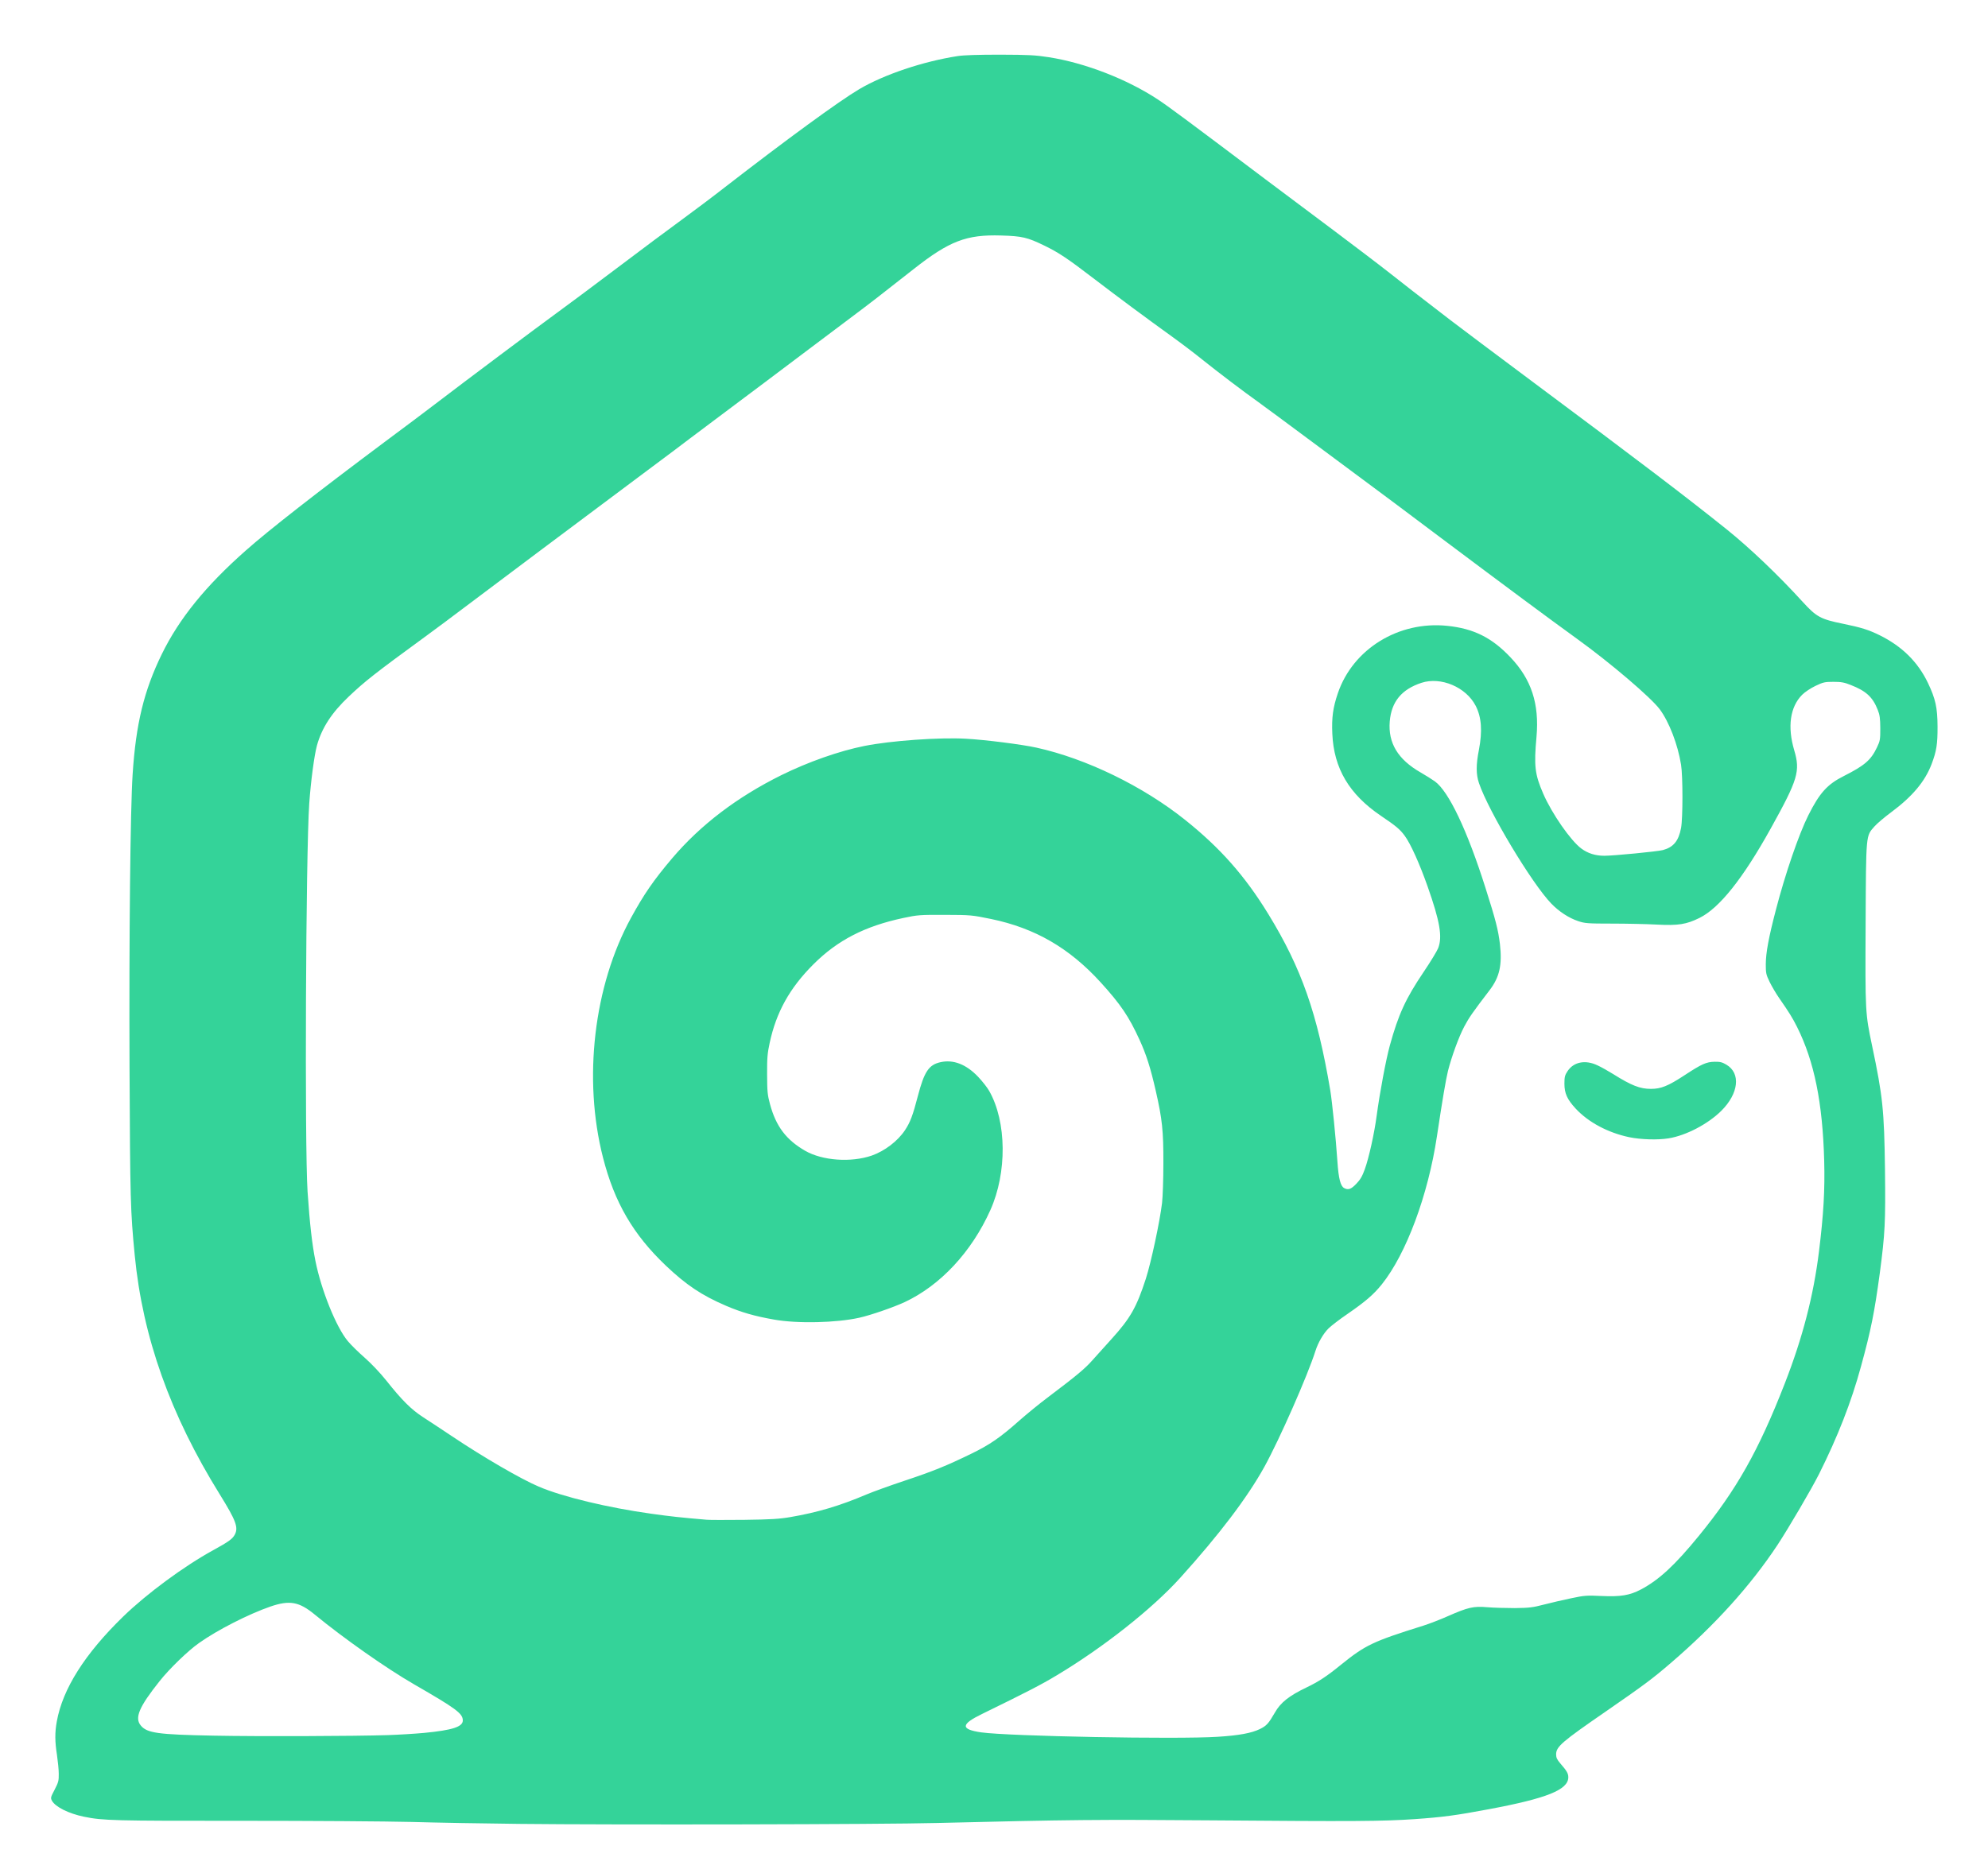
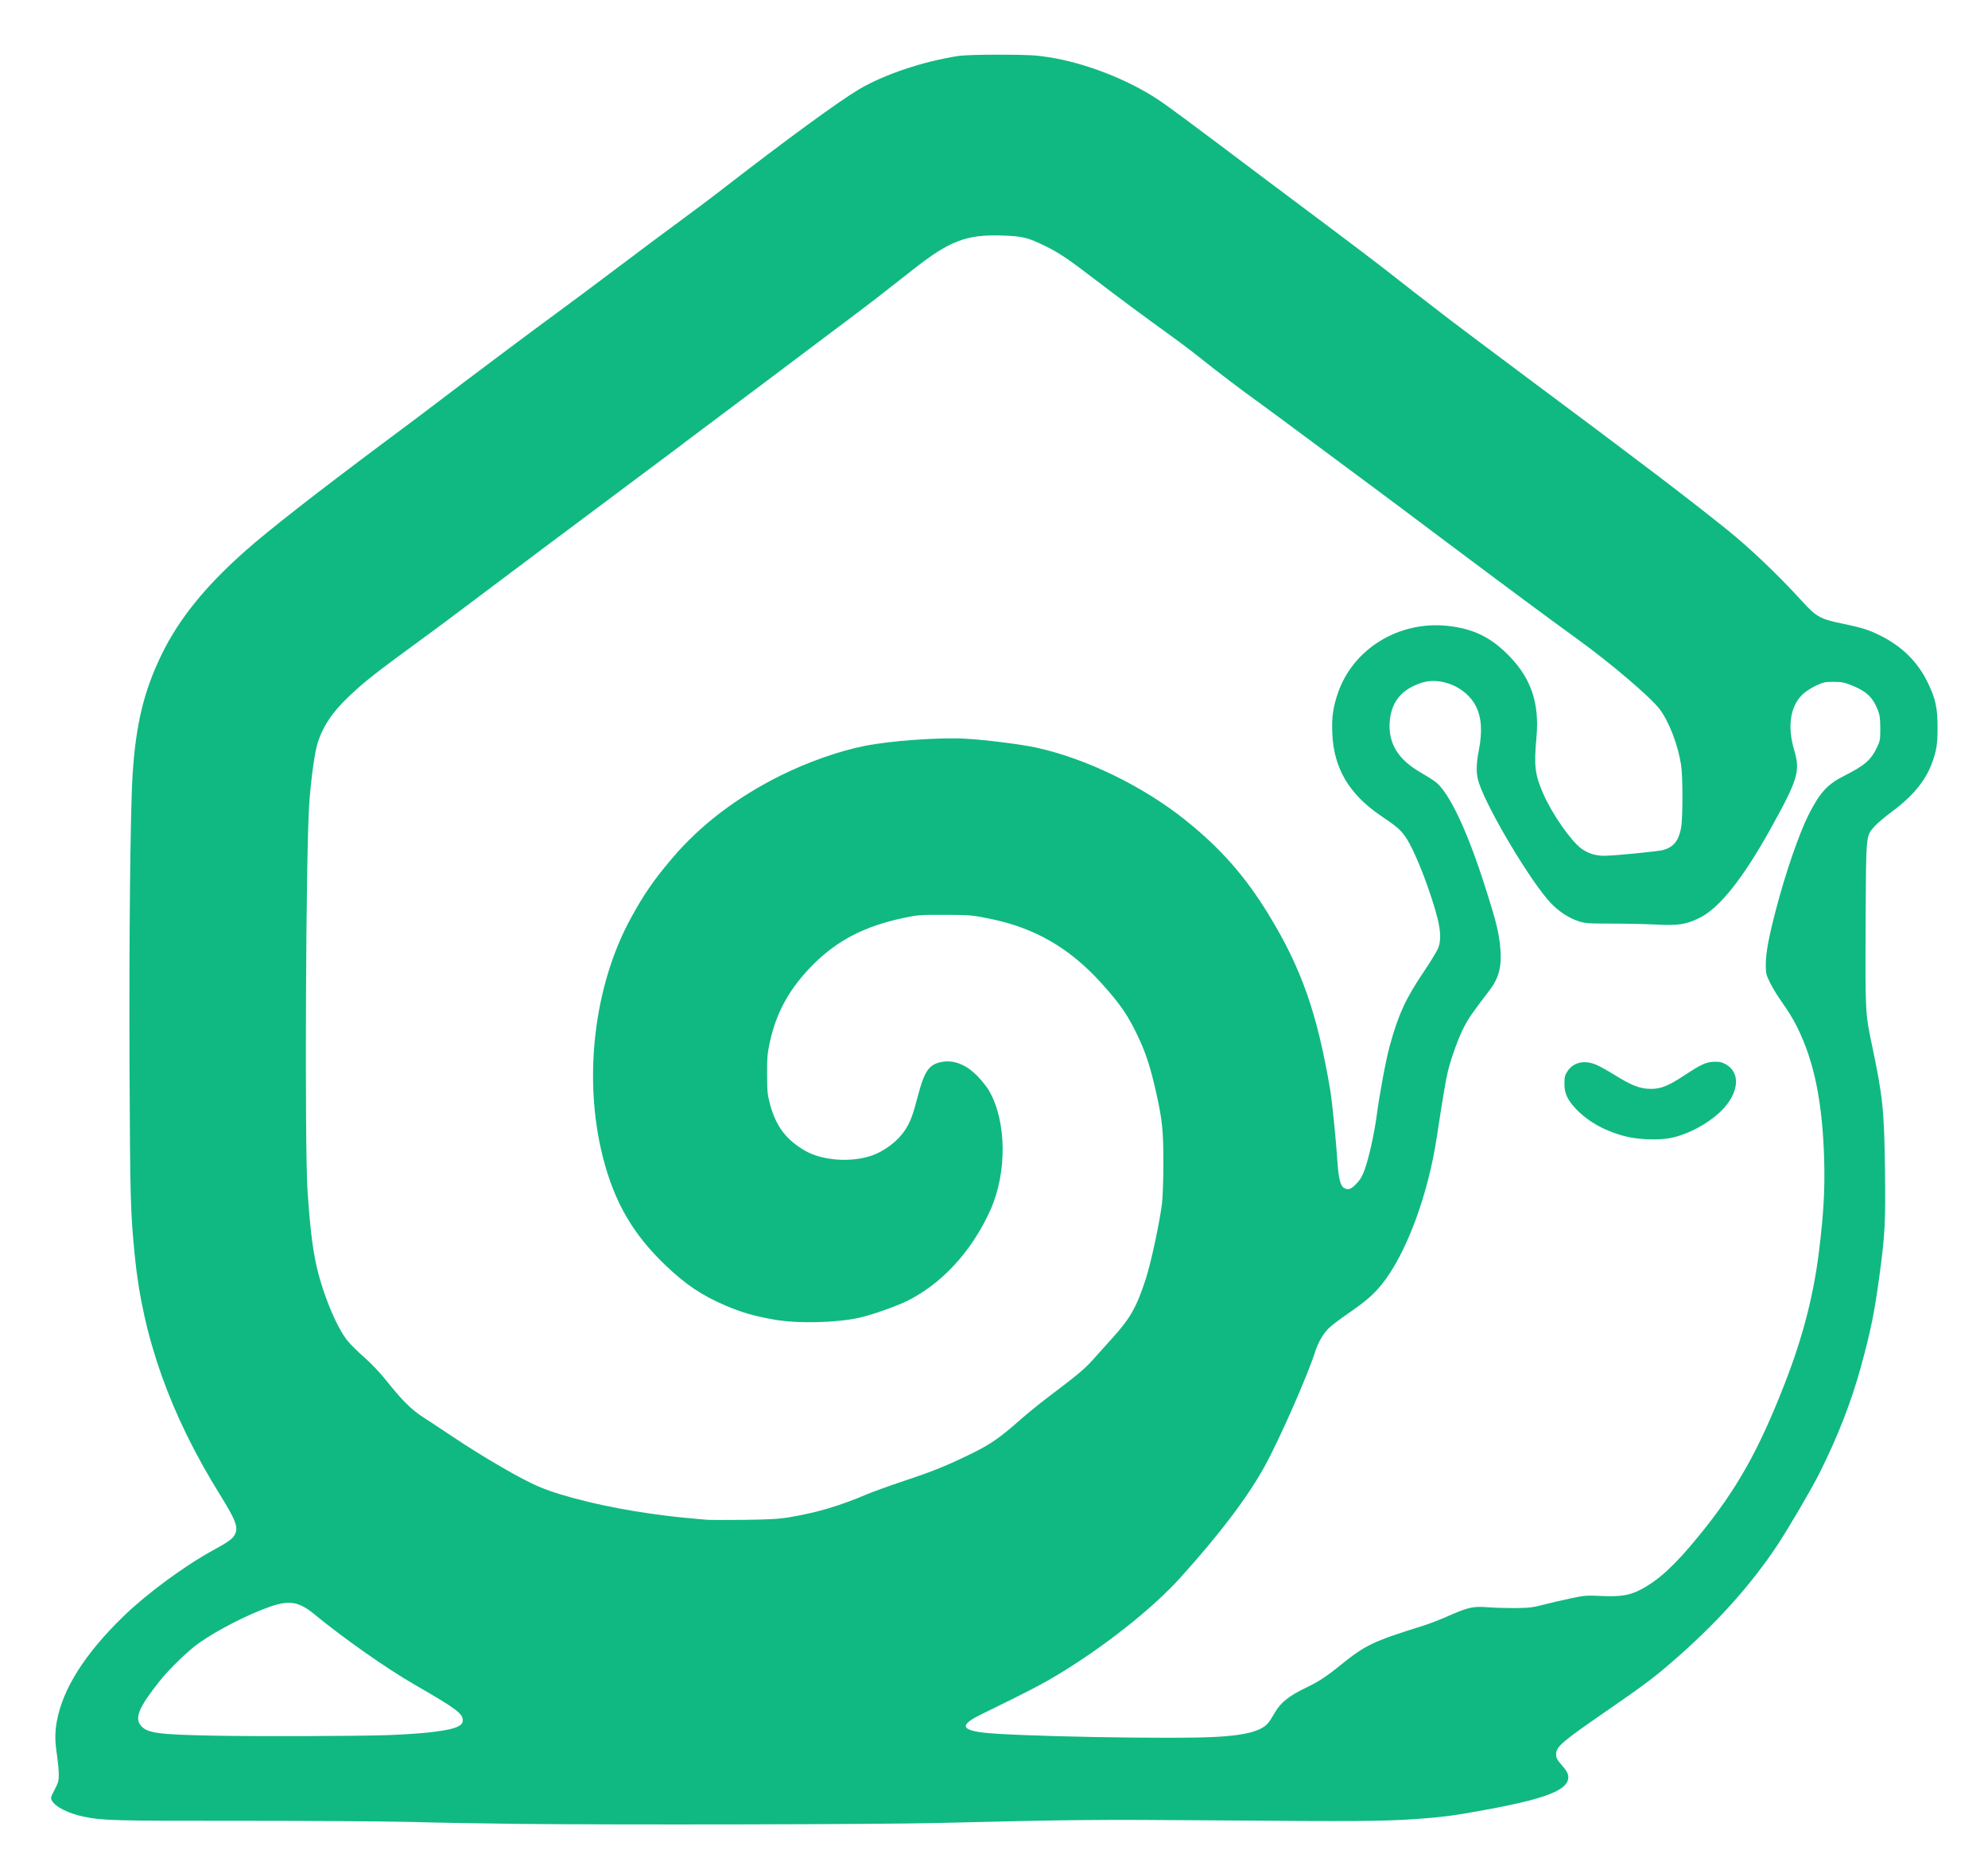
<svg xmlns="http://www.w3.org/2000/svg" viewBox="0 0 225 212">
-   <path fill-rule="evenodd" fill="#34d399" d="M58.75 206.48 C54.80 206.44 49.31 206.34 46.56 206.26 C43.80 206.19 35.19 206.13 27.31 206.13 C12.89 206.14 11.65 206.11 9.51 205.67 C7.77 205.31 6.28 204.57 5.88 203.86 C5.71 203.54 5.73 203.47 6.18 202.61 C6.61 201.78 6.66 201.60 6.65 200.81 C6.65 200.33 6.55 199.38 6.45 198.69 C6.21 197.17 6.20 196.12 6.43 194.88 C7.09 191.20 9.60 187.23 13.95 183.00 C16.62 180.41 20.81 177.32 24.12 175.50 C25.89 174.53 26.32 174.22 26.58 173.72 C27.00 172.91 26.70 172.13 24.87 169.17 C19.27 160.15 16.15 151.38 15.25 142.12 C14.76 137.07 14.73 135.86 14.66 120.88 C14.60 106.08 14.75 91.60 15.01 87.67 C15.38 81.93 16.30 78.18 18.31 74.06 C20.28 70.03 23.27 66.34 27.81 62.33 C30.41 60.02 35.91 55.73 43.62 49.97 C45.72 48.41 48.23 46.53 49.19 45.79 C52.68 43.12 60.99 36.90 63.00 35.44 C64.13 34.62 67.23 32.31 69.88 30.31 C72.52 28.31 75.79 25.88 77.13 24.90 C78.47 23.92 80.67 22.27 82.00 21.23 C89.05 15.77 94.93 11.47 97.24 10.10 C100.05 8.44 104.45 6.96 108.38 6.35 C109.08 6.24 110.69 6.19 113.19 6.19 C116.43 6.20 117.18 6.24 118.72 6.48 C122.81 7.12 127.58 8.97 131.06 11.27 C132.21 12.03 134.08 13.41 143.25 20.32 C145.07 21.69 148.53 24.28 150.94 26.08 C153.34 27.88 156.21 30.06 157.31 30.93 C159.26 32.47 159.99 33.03 164.17 36.25 C165.28 37.10 169.37 40.17 173.26 43.07 C185.58 52.25 190.92 56.31 195.50 59.99 C198.07 62.06 201.30 65.14 204.02 68.13 C205.58 69.84 206.06 70.10 208.57 70.61 C210.66 71.04 211.46 71.29 212.71 71.90 C215.27 73.16 217.07 74.94 218.21 77.33 C219.06 79.12 219.28 80.11 219.29 82.25 C219.30 84.24 219.17 85.05 218.61 86.52 C217.86 88.48 216.44 90.17 214.06 91.94 C213.30 92.50 212.44 93.23 212.15 93.56 C211.17 94.68 211.20 94.29 211.15 104.56 C211.10 114.64 211.11 114.70 211.88 118.38 C213.09 124.11 213.25 125.68 213.34 132.35 C213.41 138.41 213.35 139.62 212.75 144.16 C212.15 148.58 211.75 150.60 210.62 154.71 C209.52 158.75 207.99 162.65 205.88 166.87 C205.02 168.58 202.45 172.96 201.19 174.88 C198.14 179.49 194.14 183.93 189.13 188.24 C186.99 190.08 186.10 190.74 181.75 193.75 C176.76 197.19 176.12 197.74 176.12 198.61 C176.12 198.99 176.23 199.21 176.60 199.64 C177.33 200.48 177.50 200.77 177.50 201.20 C177.50 202.62 175.08 203.59 168.50 204.82 C164.78 205.52 163.26 205.72 160.12 205.94 C156.46 206.19 153.27 206.21 137.06 206.08 C124.16 205.98 121.39 206.00 106.00 206.38 C99.81 206.54 69.54 206.60 58.75 206.48 Z M137.81 196.62 C140.21 196.47 141.62 196.21 142.58 195.75 C143.35 195.37 143.56 195.14 144.29 193.88 C144.93 192.74 145.91 191.97 147.88 191.03 C149.25 190.37 150.14 189.79 151.75 188.48 C154.55 186.22 155.37 185.83 161.12 184.03 C161.78 183.82 163.03 183.34 163.90 182.95 C166.15 181.96 166.77 181.82 168.31 181.95 C169.00 182.01 170.41 182.05 171.44 182.05 C173.09 182.03 173.49 181.98 174.75 181.65 C175.54 181.45 176.92 181.12 177.81 180.94 C179.32 180.62 179.57 180.60 181.25 180.68 C183.43 180.78 184.45 180.61 185.72 179.94 C187.75 178.87 189.55 177.21 192.26 173.89 C196.53 168.67 199.03 164.25 202.00 156.62 C204.02 151.44 205.25 146.69 205.87 141.69 C206.39 137.48 206.55 134.70 206.46 131.38 C206.28 124.83 205.34 120.17 203.40 116.28 C202.87 115.22 202.49 114.61 201.37 113.00 C201.01 112.48 200.52 111.65 200.28 111.15 C199.88 110.33 199.85 110.15 199.85 109.15 C199.86 107.85 200.17 106.15 201.01 102.94 C202.05 98.94 203.59 94.44 204.66 92.31 C205.94 89.76 206.81 88.79 208.69 87.85 C211.04 86.66 211.75 86.05 212.43 84.62 C212.79 83.87 212.81 83.72 212.81 82.44 C212.80 81.32 212.75 80.93 212.52 80.36 C211.95 78.91 211.20 78.22 209.45 77.54 C208.73 77.25 208.37 77.19 207.50 77.19 C206.53 77.19 206.35 77.23 205.47 77.65 C204.93 77.91 204.28 78.34 203.97 78.65 C202.60 80.02 202.28 82.28 203.07 84.94 C203.77 87.31 203.50 88.23 200.40 93.81 C197.27 99.45 194.60 102.81 192.34 103.92 C190.86 104.65 189.94 104.80 187.50 104.67 C186.37 104.61 184.09 104.56 182.44 104.56 C179.68 104.56 179.37 104.53 178.62 104.28 C177.55 103.92 176.45 103.20 175.57 102.29 C173.36 100.00 168.47 91.84 167.39 88.66 C167.05 87.66 167.05 86.58 167.38 84.90 C167.79 82.76 167.68 81.20 167.02 79.91 C165.93 77.79 163.08 76.58 160.88 77.30 C158.63 78.04 157.48 79.44 157.29 81.67 C157.09 84.11 158.21 85.97 160.77 87.44 C161.34 87.77 162.08 88.23 162.40 88.46 C163.97 89.60 166.06 94.00 168.12 100.50 C169.28 104.14 169.57 105.29 169.76 106.87 C170.03 109.24 169.72 110.62 168.59 112.10 C166.66 114.62 166.25 115.22 165.72 116.22 C165.11 117.37 164.28 119.65 163.88 121.24 C163.64 122.22 163.26 124.45 162.63 128.64 C161.63 135.30 159.16 141.94 156.40 145.39 C155.46 146.56 154.54 147.35 152.45 148.79 C151.63 149.35 150.69 150.07 150.37 150.38 C149.78 150.96 149.18 151.99 148.88 152.94 C148.00 155.72 144.80 162.98 143.10 166.06 C141.16 169.56 138.01 173.71 133.58 178.62 C130.41 182.13 124.88 186.50 119.62 189.65 C117.81 190.74 116.31 191.51 111.18 194.02 C108.72 195.21 108.69 195.78 111.06 196.12 C114.18 196.56 133.21 196.92 137.81 196.62 Z M43.88 196.43 C45.08 196.39 46.93 196.28 48.00 196.18 C51.21 195.87 52.38 195.49 52.38 194.77 C52.38 193.98 51.63 193.43 46.88 190.69 C43.74 188.88 38.93 185.50 35.62 182.78 C33.86 181.33 32.79 181.13 30.62 181.87 C28.16 182.72 24.63 184.51 22.53 186.00 C21.31 186.85 19.17 188.92 18.07 190.31 C15.73 193.25 15.21 194.48 15.94 195.35 C16.65 196.20 17.87 196.37 24.16 196.49 C29.17 196.59 40.14 196.55 43.88 196.43 Z M89.44 171.75 C92.53 171.22 95.05 170.47 98.06 169.19 C98.82 168.87 100.76 168.17 102.38 167.63 C105.60 166.56 107.10 165.95 109.94 164.57 C112.02 163.56 113.22 162.73 115.38 160.81 C116.17 160.11 117.66 158.89 118.69 158.12 C121.87 155.72 122.80 154.94 123.64 153.99 C124.08 153.49 125.05 152.41 125.80 151.59 C127.93 149.24 128.63 148.01 129.68 144.78 C130.28 142.92 131.26 138.34 131.52 136.19 C131.60 135.50 131.67 133.47 131.67 131.69 C131.68 128.02 131.54 126.70 130.81 123.50 C130.22 120.91 129.74 119.39 128.97 117.71 C127.76 115.07 126.85 113.72 124.57 111.21 C121.03 107.32 117.14 105.07 112.18 104.04 C109.97 103.59 109.89 103.58 106.94 103.57 C104.09 103.56 103.85 103.58 102.25 103.92 C97.88 104.85 94.80 106.43 92.05 109.18 C89.37 111.86 87.85 114.60 87.11 118.07 C86.86 119.22 86.81 119.78 86.82 121.62 C86.83 123.57 86.86 123.94 87.15 125.01 C87.83 127.52 88.98 129.04 91.13 130.28 C93.08 131.40 96.32 131.63 98.67 130.82 C100.14 130.30 101.61 129.18 102.43 127.94 C103.02 127.05 103.32 126.25 103.88 124.09 C104.60 121.33 105.12 120.54 106.44 120.25 C107.90 119.92 109.36 120.49 110.71 121.91 C111.19 122.42 111.75 123.13 111.96 123.51 C113.94 127.00 113.99 132.75 112.09 136.99 C109.96 141.74 106.42 145.53 102.37 147.42 C101.09 148.01 98.55 148.89 97.25 149.18 C94.64 149.76 90.25 149.86 87.62 149.39 C85.39 149.00 83.92 148.57 82.18 147.83 C79.43 146.65 77.68 145.48 75.37 143.29 C71.66 139.76 69.55 136.14 68.25 131.06 C65.97 122.16 67.20 111.62 71.41 103.92 C72.89 101.22 73.96 99.66 76.07 97.17 C79.30 93.37 83.42 90.24 88.44 87.75 C91.46 86.26 94.97 85.02 97.83 84.45 C100.81 83.85 106.33 83.46 109.32 83.63 C111.54 83.75 115.68 84.28 117.31 84.64 C122.93 85.88 129.34 88.99 134.12 92.81 C138.10 95.99 140.89 99.14 143.56 103.50 C147.30 109.61 149.09 114.71 150.56 123.44 C150.77 124.73 151.19 128.83 151.37 131.53 C151.50 133.44 151.72 134.28 152.13 134.50 C152.59 134.75 152.92 134.63 153.50 134.02 C153.95 133.56 154.18 133.17 154.47 132.36 C154.93 131.08 155.54 128.34 155.81 126.31 C156.16 123.70 156.86 119.96 157.30 118.36 C158.27 114.85 159.08 113.07 161.11 110.06 C161.90 108.89 162.64 107.67 162.77 107.34 C163.27 106.06 162.97 104.31 161.57 100.34 C160.67 97.79 159.65 95.51 158.98 94.61 C158.44 93.88 158.00 93.51 156.31 92.37 C152.70 89.93 150.96 86.99 150.79 83.06 C150.71 81.25 150.86 80.11 151.42 78.47 C153.13 73.46 158.30 70.28 163.80 70.85 C166.79 71.16 168.84 72.18 170.95 74.41 C173.32 76.90 174.23 79.67 173.90 83.41 C173.60 86.73 173.71 87.66 174.66 89.85 C175.64 92.11 177.77 95.17 178.97 96.06 C179.71 96.61 180.57 96.88 181.58 96.88 C182.64 96.88 187.56 96.40 188.19 96.24 C189.39 95.92 189.98 95.22 190.26 93.74 C190.47 92.64 190.47 87.84 190.26 86.57 C189.89 84.27 188.91 81.73 187.85 80.30 C186.86 78.97 182.26 75.04 178.50 72.33 C175.13 69.89 170.63 66.55 163.08 60.89 C159.29 58.04 155.72 55.37 155.14 54.95 C154.57 54.53 151.64 52.36 148.64 50.12 C145.64 47.89 142.79 45.78 142.31 45.44 C140.92 44.46 137.69 42.01 136.10 40.73 C135.30 40.08 133.79 38.93 132.75 38.18 C129.72 36.00 126.37 33.51 123.89 31.61 C120.84 29.27 119.82 28.59 118.19 27.80 C116.28 26.87 115.68 26.73 113.30 26.66 C109.38 26.54 107.45 27.28 103.41 30.46 C99.96 33.18 98.33 34.44 96.31 35.95 C95.21 36.78 93.22 38.28 91.88 39.28 C87.05 42.92 85.48 44.10 82.23 46.53 C80.42 47.88 78.54 49.30 78.06 49.66 C77.58 50.03 75.42 51.66 73.25 53.27 C67.55 57.52 54.22 67.51 52.28 68.98 C51.37 69.68 49.57 71.01 48.28 71.96 C42.35 76.29 41.31 77.12 39.48 78.85 C37.54 80.69 36.43 82.39 35.87 84.40 C35.57 85.51 35.18 88.41 35.00 90.96 C34.61 96.54 34.47 129.79 34.81 134.90 C35.06 138.58 35.32 140.85 35.70 142.75 C36.36 146.05 38.04 150.23 39.36 151.82 C39.70 152.23 40.56 153.08 41.26 153.69 C42.03 154.37 43.02 155.41 43.73 156.30 C45.48 158.51 46.57 159.59 47.89 160.44 C48.53 160.85 49.98 161.81 51.12 162.57 C54.65 164.94 58.97 167.45 60.98 168.30 C63.67 169.45 68.77 170.68 73.73 171.37 C75.97 171.68 76.96 171.79 80.00 172.05 C80.31 172.08 82.22 172.08 84.25 172.06 C87.26 172.02 88.21 171.96 89.44 171.75 Z M184.39 128.74 C181.98 128.23 179.77 127.05 178.34 125.51 C177.37 124.46 177.06 123.78 177.06 122.68 C177.06 121.92 177.11 121.72 177.41 121.27 C178.11 120.21 179.43 119.95 180.81 120.61 C181.23 120.80 182.02 121.25 182.57 121.59 C184.66 122.90 185.61 123.27 186.85 123.27 C187.99 123.27 188.79 122.95 190.65 121.73 C192.60 120.45 193.12 120.22 194.06 120.20 C194.67 120.19 194.92 120.25 195.39 120.53 C197.04 121.50 196.79 123.79 194.82 125.75 C193.31 127.25 190.83 128.55 188.85 128.87 C187.62 129.07 185.70 129.01 184.39 128.74 Z" />
+   <path fill-rule="evenodd" fill="#10b981" d="M58.75 206.48 C54.80 206.44 49.31 206.34 46.56 206.26 C43.80 206.19 35.19 206.13 27.31 206.13 C12.89 206.14 11.65 206.11 9.51 205.67 C7.77 205.31 6.28 204.57 5.88 203.86 C5.71 203.54 5.73 203.47 6.18 202.61 C6.61 201.78 6.66 201.60 6.65 200.81 C6.65 200.33 6.55 199.38 6.45 198.69 C6.21 197.17 6.20 196.12 6.43 194.88 C7.09 191.20 9.60 187.23 13.95 183.00 C16.62 180.41 20.81 177.32 24.12 175.50 C25.89 174.53 26.32 174.22 26.58 173.72 C27.00 172.91 26.70 172.13 24.87 169.17 C19.27 160.15 16.15 151.38 15.25 142.12 C14.76 137.07 14.73 135.86 14.66 120.88 C14.60 106.08 14.75 91.60 15.01 87.67 C15.38 81.93 16.30 78.18 18.31 74.06 C20.28 70.03 23.27 66.34 27.81 62.33 C30.41 60.02 35.91 55.73 43.62 49.97 C45.72 48.41 48.23 46.53 49.19 45.79 C52.68 43.12 60.99 36.90 63.00 35.44 C64.13 34.62 67.23 32.31 69.88 30.31 C72.52 28.31 75.79 25.88 77.13 24.90 C78.47 23.92 80.67 22.27 82.00 21.23 C89.05 15.77 94.93 11.47 97.24 10.10 C100.05 8.44 104.45 6.96 108.38 6.35 C109.08 6.24 110.69 6.19 113.19 6.19 C116.43 6.20 117.18 6.24 118.72 6.48 C122.81 7.12 127.58 8.97 131.06 11.27 C132.21 12.03 134.08 13.41 143.25 20.32 C145.07 21.69 148.53 24.28 150.94 26.08 C153.34 27.88 156.21 30.06 157.31 30.93 C159.26 32.47 159.99 33.03 164.17 36.25 C165.28 37.10 169.37 40.17 173.26 43.07 C185.58 52.25 190.92 56.31 195.50 59.99 C198.07 62.06 201.30 65.14 204.02 68.13 C205.58 69.84 206.06 70.10 208.57 70.61 C210.66 71.04 211.46 71.29 212.71 71.90 C215.27 73.16 217.07 74.94 218.21 77.33 C219.06 79.12 219.28 80.11 219.29 82.25 C219.30 84.24 219.17 85.05 218.61 86.52 C217.86 88.48 216.44 90.17 214.06 91.94 C213.30 92.50 212.44 93.23 212.15 93.56 C211.17 94.68 211.20 94.29 211.15 104.56 C211.10 114.64 211.11 114.70 211.88 118.38 C213.09 124.11 213.25 125.68 213.34 132.35 C213.41 138.41 213.35 139.62 212.75 144.16 C212.15 148.58 211.75 150.60 210.62 154.71 C209.52 158.75 207.99 162.65 205.88 166.87 C205.02 168.58 202.45 172.96 201.19 174.88 C198.14 179.49 194.14 183.93 189.13 188.24 C186.99 190.08 186.10 190.74 181.75 193.75 C176.76 197.19 176.12 197.74 176.12 198.61 C176.12 198.99 176.23 199.21 176.60 199.64 C177.33 200.48 177.50 200.77 177.50 201.20 C177.50 202.62 175.08 203.59 168.50 204.82 C164.78 205.52 163.26 205.72 160.12 205.94 C156.46 206.19 153.27 206.21 137.06 206.08 C124.16 205.98 121.39 206.00 106.00 206.38 C99.81 206.54 69.54 206.60 58.75 206.48 Z M137.81 196.62 C140.21 196.47 141.62 196.21 142.58 195.75 C143.35 195.37 143.56 195.14 144.29 193.88 C144.93 192.74 145.91 191.97 147.88 191.03 C149.25 190.37 150.14 189.79 151.75 188.48 C154.55 186.22 155.37 185.83 161.12 184.03 C161.78 183.82 163.03 183.34 163.90 182.95 C166.15 181.96 166.77 181.82 168.31 181.95 C169.00 182.01 170.41 182.05 171.44 182.05 C173.09 182.03 173.49 181.98 174.75 181.65 C175.54 181.45 176.92 181.12 177.81 180.94 C179.32 180.62 179.57 180.60 181.25 180.68 C183.43 180.78 184.45 180.61 185.72 179.94 C187.75 178.87 189.55 177.21 192.26 173.89 C196.53 168.67 199.03 164.25 202.00 156.62 C204.02 151.44 205.25 146.69 205.87 141.69 C206.39 137.48 206.55 134.70 206.46 131.38 C206.28 124.83 205.34 120.17 203.40 116.28 C202.87 115.22 202.49 114.61 201.37 113.00 C201.01 112.48 200.52 111.65 200.28 111.15 C199.88 110.33 199.85 110.15 199.85 109.15 C199.86 107.85 200.17 106.15 201.01 102.94 C202.05 98.94 203.59 94.44 204.66 92.31 C205.94 89.76 206.81 88.79 208.69 87.85 C211.04 86.66 211.75 86.05 212.43 84.62 C212.79 83.87 212.81 83.72 212.81 82.44 C212.80 81.32 212.75 80.93 212.52 80.36 C211.95 78.91 211.20 78.22 209.45 77.54 C208.73 77.25 208.37 77.19 207.50 77.19 C206.53 77.19 206.35 77.23 205.47 77.65 C204.93 77.91 204.28 78.34 203.97 78.65 C202.60 80.02 202.28 82.28 203.07 84.94 C203.77 87.31 203.50 88.23 200.40 93.81 C197.27 99.45 194.60 102.81 192.34 103.92 C190.86 104.65 189.94 104.80 187.50 104.67 C186.37 104.61 184.09 104.56 182.44 104.56 C179.68 104.56 179.37 104.53 178.62 104.28 C177.55 103.92 176.45 103.20 175.57 102.29 C173.36 100.00 168.47 91.84 167.39 88.66 C167.05 87.66 167.05 86.58 167.38 84.90 C167.79 82.76 167.68 81.20 167.02 79.91 C165.93 77.79 163.08 76.58 160.88 77.30 C158.63 78.04 157.48 79.44 157.29 81.67 C157.09 84.11 158.21 85.97 160.77 87.44 C161.34 87.77 162.08 88.23 162.40 88.46 C163.97 89.60 166.06 94.00 168.12 100.50 C169.28 104.14 169.57 105.29 169.76 106.87 C170.03 109.24 169.72 110.62 168.59 112.10 C166.66 114.62 166.25 115.22 165.72 116.22 C165.11 117.37 164.28 119.65 163.88 121.24 C163.64 122.22 163.26 124.45 162.63 128.64 C161.63 135.30 159.16 141.94 156.40 145.39 C155.46 146.56 154.54 147.35 152.45 148.79 C151.63 149.35 150.69 150.07 150.37 150.38 C149.78 150.96 149.18 151.99 148.88 152.94 C148.00 155.72 144.80 162.98 143.10 166.06 C141.16 169.56 138.01 173.71 133.58 178.62 C130.41 182.13 124.88 186.50 119.62 189.65 C117.81 190.74 116.31 191.51 111.18 194.02 C108.72 195.21 108.69 195.78 111.06 196.12 C114.18 196.56 133.21 196.92 137.81 196.62 Z M43.88 196.43 C45.08 196.39 46.93 196.28 48.00 196.18 C51.21 195.87 52.38 195.49 52.38 194.77 C52.38 193.98 51.63 193.43 46.88 190.69 C43.74 188.88 38.93 185.50 35.62 182.78 C33.86 181.33 32.79 181.13 30.62 181.87 C28.16 182.72 24.63 184.51 22.53 186.00 C21.31 186.85 19.17 188.92 18.07 190.31 C15.73 193.25 15.21 194.48 15.94 195.35 C16.65 196.20 17.87 196.37 24.16 196.49 C29.17 196.59 40.14 196.55 43.88 196.43 Z M89.44 171.75 C92.53 171.22 95.05 170.47 98.06 169.19 C98.82 168.87 100.76 168.17 102.38 167.63 C105.60 166.56 107.10 165.95 109.94 164.57 C112.02 163.56 113.22 162.73 115.38 160.81 C116.17 160.11 117.66 158.89 118.69 158.12 C121.87 155.72 122.80 154.94 123.64 153.99 C124.08 153.49 125.05 152.41 125.80 151.59 C127.93 149.24 128.63 148.01 129.68 144.78 C130.28 142.92 131.26 138.34 131.52 136.19 C131.60 135.50 131.67 133.47 131.67 131.69 C131.68 128.02 131.54 126.70 130.81 123.50 C130.22 120.91 129.74 119.39 128.97 117.71 C127.76 115.07 126.85 113.72 124.57 111.21 C121.03 107.32 117.14 105.07 112.18 104.04 C109.97 103.59 109.89 103.58 106.94 103.57 C104.09 103.56 103.85 103.58 102.25 103.92 C97.88 104.85 94.80 106.43 92.05 109.18 C89.37 111.86 87.85 114.60 87.11 118.07 C86.86 119.22 86.81 119.78 86.82 121.62 C86.83 123.57 86.86 123.94 87.15 125.01 C87.83 127.52 88.98 129.04 91.13 130.28 C93.08 131.40 96.32 131.63 98.67 130.82 C100.14 130.30 101.61 129.18 102.43 127.94 C103.02 127.05 103.32 126.25 103.88 124.09 C104.60 121.33 105.12 120.54 106.44 120.25 C107.90 119.92 109.36 120.49 110.71 121.91 C111.19 122.42 111.75 123.13 111.96 123.51 C113.94 127.00 113.99 132.75 112.09 136.99 C109.96 141.74 106.42 145.53 102.37 147.42 C101.09 148.01 98.55 148.89 97.25 149.18 C94.64 149.76 90.25 149.86 87.62 149.39 C85.39 149.00 83.92 148.57 82.18 147.83 C79.43 146.65 77.68 145.48 75.37 143.29 C71.66 139.76 69.55 136.14 68.25 131.06 C65.97 122.16 67.20 111.62 71.41 103.92 C72.89 101.22 73.96 99.66 76.07 97.17 C79.30 93.37 83.42 90.24 88.44 87.75 C91.46 86.26 94.97 85.02 97.83 84.45 C100.81 83.85 106.33 83.46 109.32 83.63 C111.54 83.75 115.68 84.28 117.31 84.64 C122.93 85.88 129.34 88.99 134.12 92.81 C138.10 95.99 140.89 99.14 143.56 103.50 C147.30 109.61 149.09 114.71 150.56 123.44 C150.77 124.73 151.19 128.83 151.37 131.53 C151.50 133.44 151.72 134.28 152.13 134.50 C152.59 134.75 152.92 134.63 153.50 134.02 C153.95 133.56 154.18 133.17 154.47 132.36 C154.93 131.08 155.54 128.34 155.81 126.31 C156.16 123.70 156.86 119.96 157.30 118.36 C158.27 114.85 159.08 113.07 161.11 110.06 C161.90 108.89 162.64 107.67 162.77 107.34 C163.27 106.06 162.97 104.31 161.57 100.34 C160.67 97.79 159.65 95.51 158.98 94.61 C158.44 93.88 158.00 93.51 156.31 92.37 C152.70 89.93 150.96 86.99 150.79 83.06 C150.71 81.25 150.86 80.11 151.42 78.47 C153.13 73.46 158.30 70.28 163.80 70.85 C166.79 71.16 168.84 72.18 170.95 74.41 C173.32 76.90 174.23 79.67 173.90 83.41 C173.60 86.73 173.71 87.66 174.66 89.85 C175.64 92.11 177.77 95.17 178.97 96.06 C179.71 96.61 180.57 96.88 181.58 96.88 C182.64 96.88 187.56 96.40 188.19 96.24 C189.39 95.92 189.98 95.22 190.26 93.74 C190.47 92.64 190.47 87.84 190.26 86.57 C189.89 84.27 188.91 81.73 187.85 80.30 C186.86 78.97 182.26 75.04 178.50 72.33 C175.13 69.89 170.63 66.55 163.08 60.89 C159.29 58.04 155.72 55.37 155.14 54.95 C154.57 54.53 151.64 52.36 148.64 50.12 C145.64 47.89 142.79 45.78 142.31 45.44 C140.92 44.46 137.69 42.01 136.10 40.73 C135.30 40.08 133.79 38.93 132.75 38.18 C129.72 36.00 126.37 33.51 123.89 31.61 C120.84 29.27 119.82 28.59 118.19 27.80 C116.28 26.87 115.68 26.73 113.30 26.66 C109.38 26.54 107.45 27.28 103.41 30.46 C99.96 33.18 98.33 34.44 96.31 35.95 C95.21 36.78 93.22 38.28 91.88 39.28 C87.05 42.92 85.48 44.10 82.23 46.53 C80.42 47.88 78.54 49.30 78.06 49.66 C77.58 50.03 75.42 51.66 73.25 53.27 C67.55 57.52 54.22 67.51 52.28 68.98 C51.37 69.68 49.57 71.01 48.28 71.96 C42.35 76.29 41.31 77.12 39.48 78.85 C37.54 80.69 36.43 82.39 35.87 84.40 C35.57 85.51 35.18 88.41 35.00 90.96 C34.61 96.54 34.47 129.79 34.81 134.90 C35.06 138.58 35.32 140.85 35.70 142.75 C36.36 146.05 38.04 150.23 39.36 151.82 C39.70 152.23 40.56 153.08 41.26 153.69 C42.03 154.37 43.02 155.41 43.73 156.30 C45.48 158.51 46.57 159.59 47.89 160.44 C48.53 160.85 49.98 161.81 51.12 162.57 C54.65 164.94 58.97 167.45 60.98 168.30 C63.67 169.45 68.77 170.68 73.73 171.37 C75.97 171.68 76.96 171.79 80.00 172.05 C80.31 172.08 82.22 172.08 84.25 172.06 C87.26 172.02 88.21 171.96 89.44 171.75 Z M184.39 128.74 C181.98 128.23 179.77 127.05 178.34 125.51 C177.37 124.46 177.06 123.78 177.06 122.68 C177.06 121.92 177.11 121.72 177.41 121.27 C178.11 120.21 179.43 119.95 180.81 120.61 C181.23 120.80 182.02 121.25 182.57 121.59 C184.66 122.90 185.61 123.27 186.85 123.27 C187.99 123.27 188.79 122.95 190.65 121.73 C192.60 120.45 193.12 120.22 194.06 120.20 C194.67 120.19 194.92 120.25 195.39 120.53 C197.04 121.50 196.79 123.79 194.82 125.75 C193.31 127.25 190.83 128.55 188.85 128.87 C187.62 129.07 185.70 129.01 184.39 128.74 Z" />
</svg>
